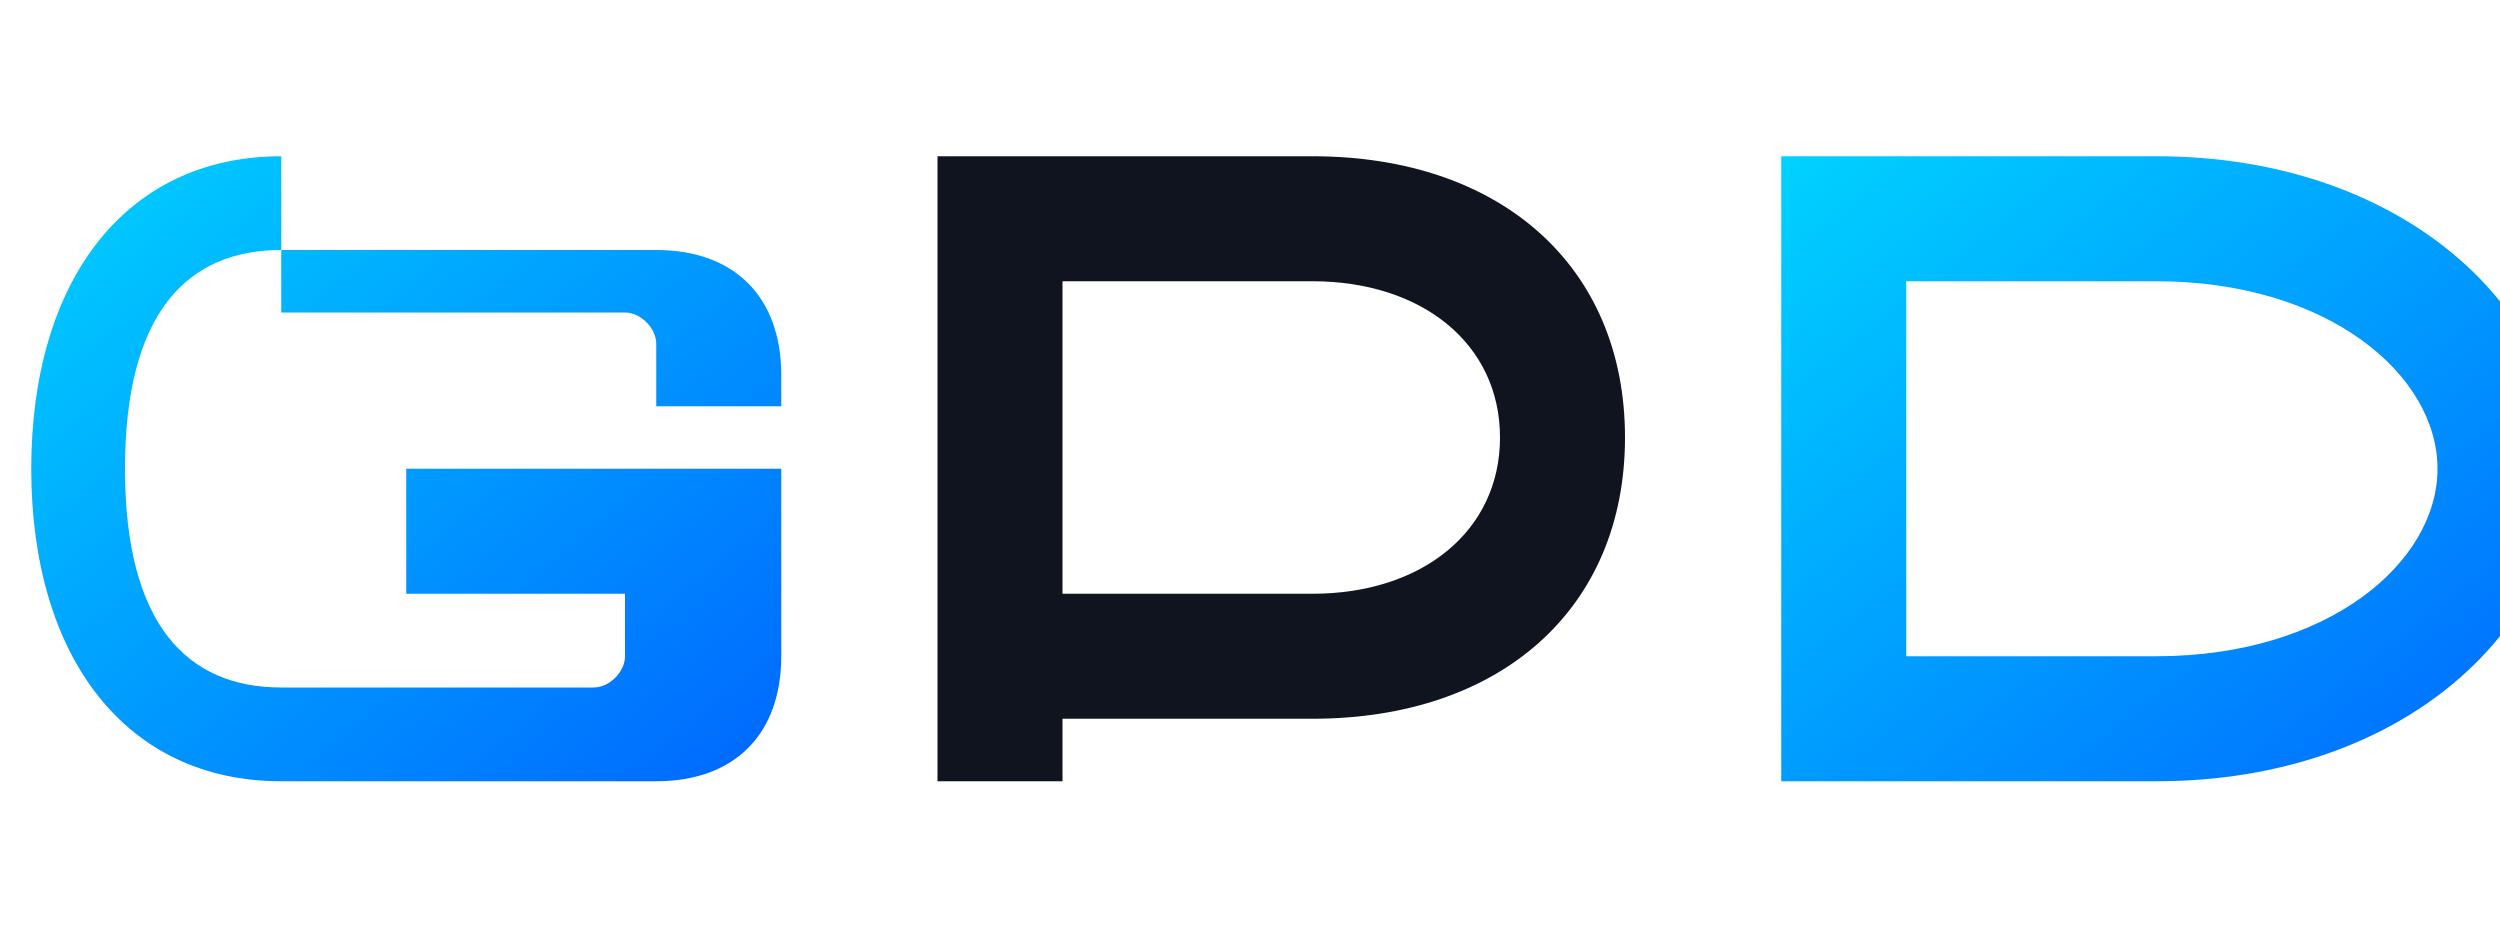
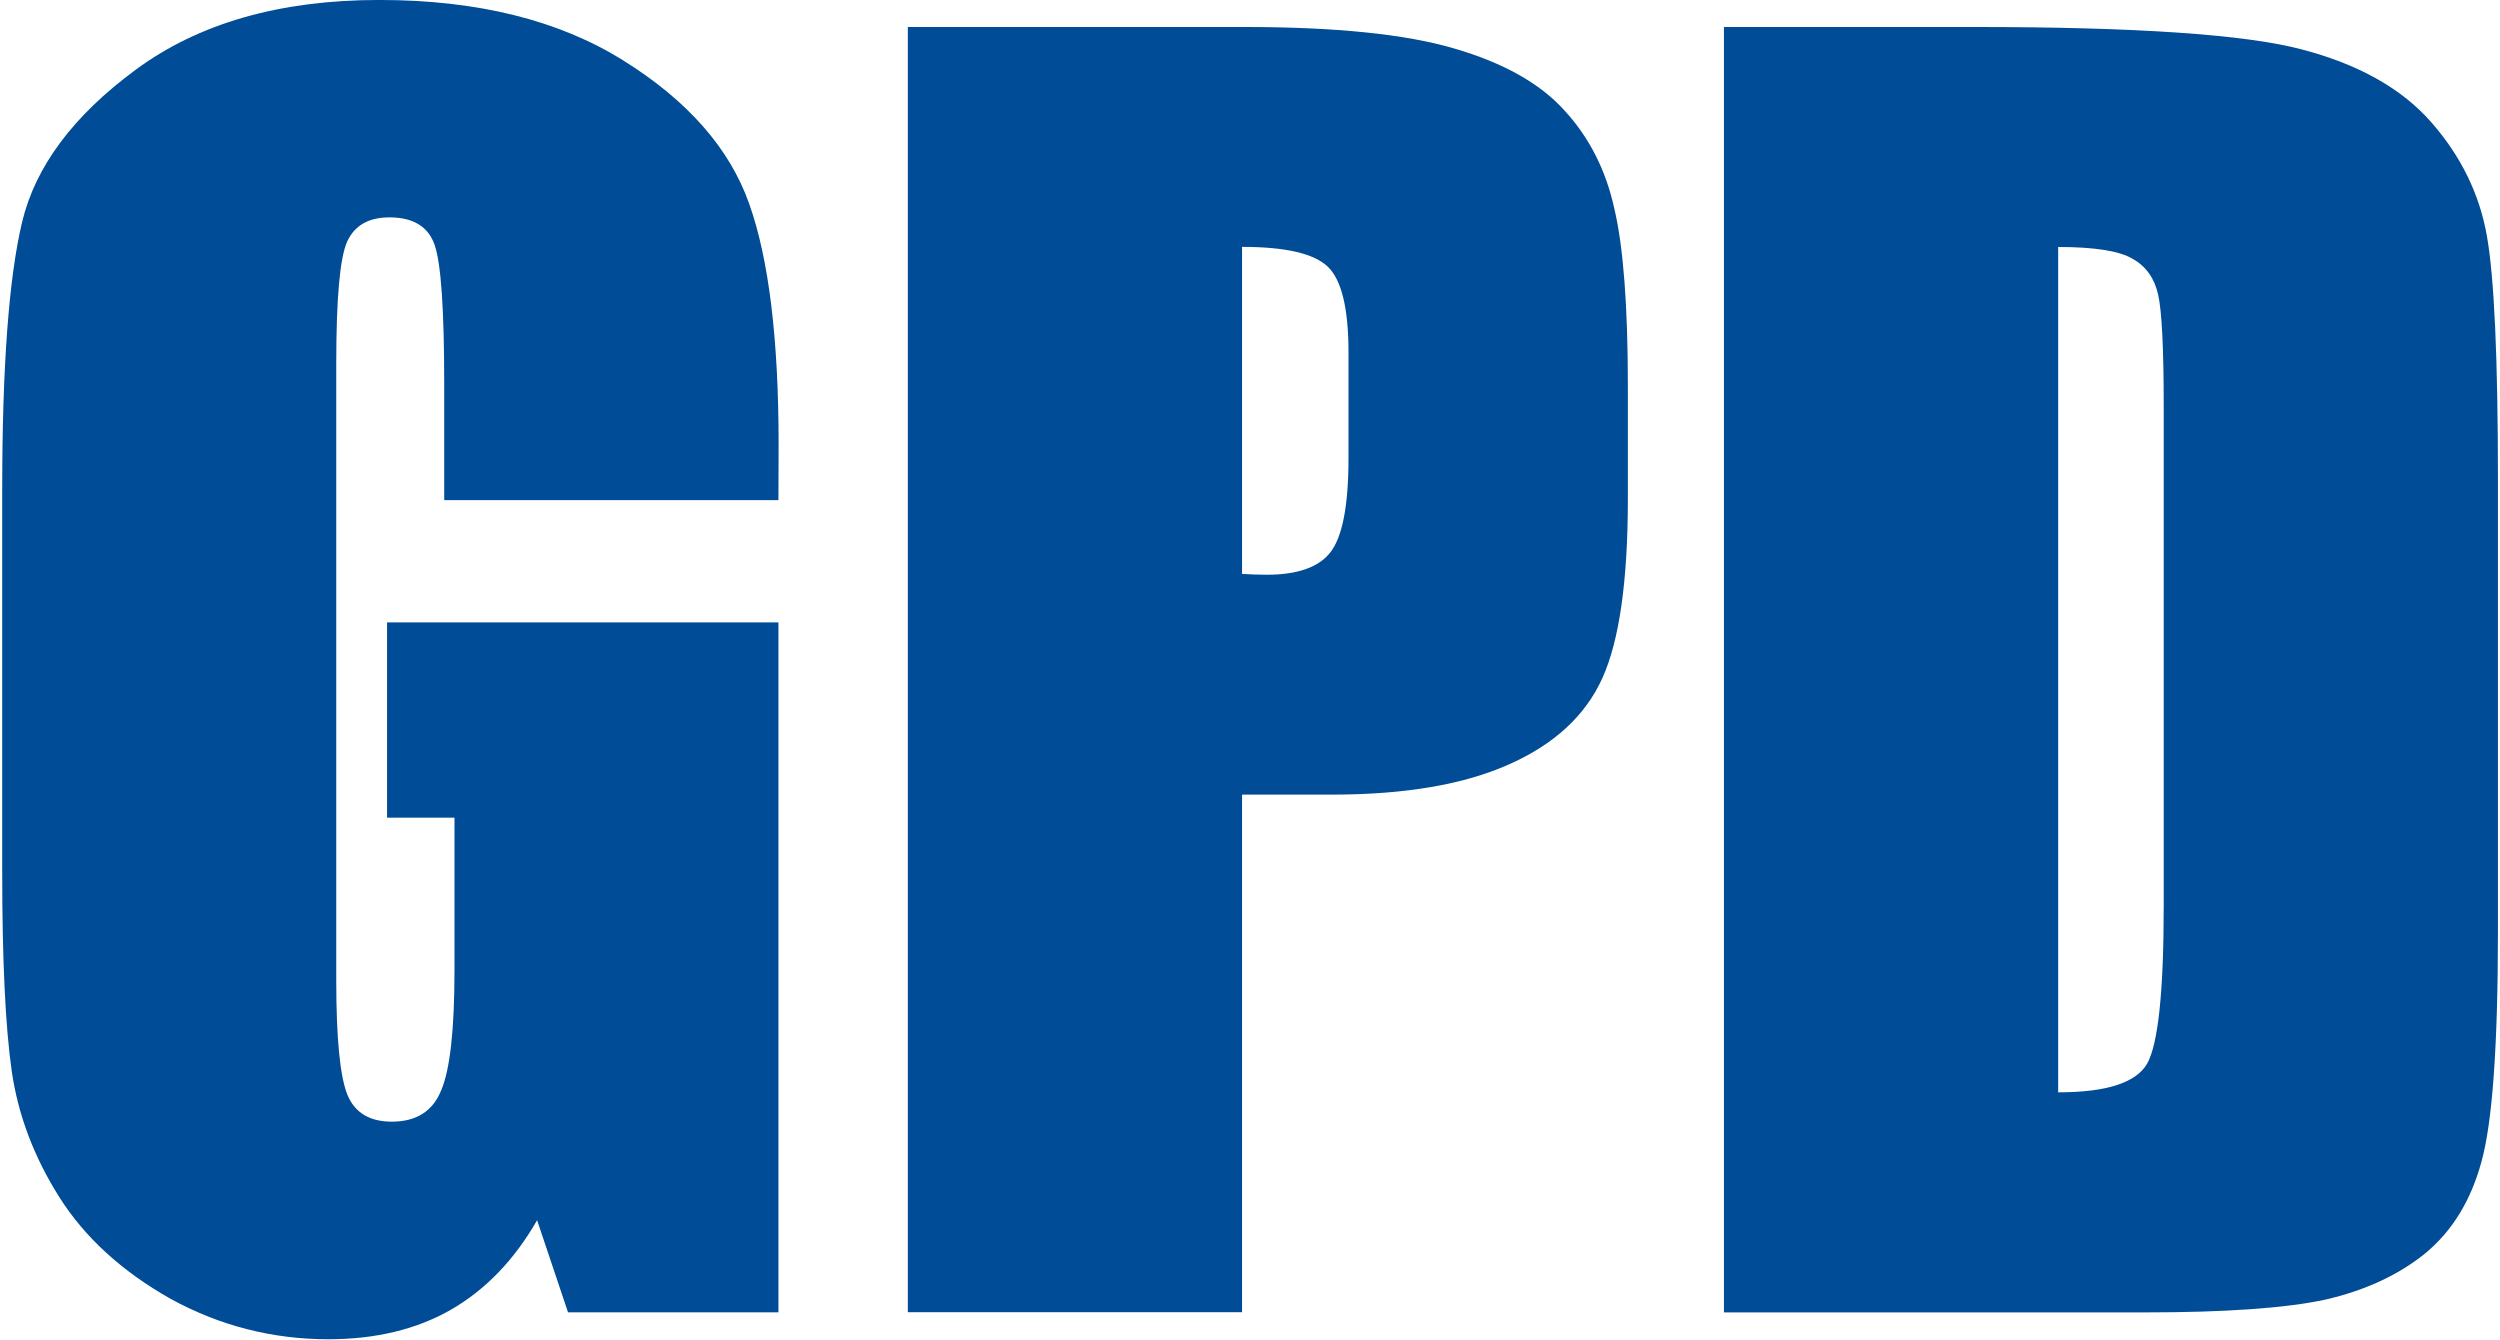
- <svg xmlns="http://www.w3.org/2000/svg" viewBox="0 0 160 60" width="160" height="60">
-   <defs>
-     <linearGradient id="gpd-grad" x1="0%" y1="0%" x2="100%" y2="100%">
-       <stop offset="0%" stop-color="#00D2FF" />
-       <stop offset="100%" stop-color="#0066FF" />
-     </linearGradient>
-   </defs>
-   <g fill="url(#gpd-grad)">
-     <path d="M18 10 C8 10 2 18 2 30 C2 42 8 50 18 50 L42 50 C47 50 50 47 50 42 L50 30 L26 30 L26 38 L40 38 L40 42 C40 43 39 44 38 44 L18 44 C12 44 8 40 8 30 C8 20 12 16 18 16 L42 16 C47 16 50 19 50 24 L50 26 L42 26 L42 22 C42 21 41 20 40 20 L18 20 Z" />
-     <path fill="#0F141F" d="M60 10 L84 10 C96 10 104 17 104 28 C104 39 96 46 84 46 L68 46 L68 50 L60 50 Z M68 18 L68 38 L84 38 C91 38 96 34 96 28 C96 22 91 18 84 18 Z" />
-     <path d="M114 10 L138 10 C154 10 164 20 164 30 C164 40 154 50 138 50 L114 50 Z M122 18 L122 42 L138 42 C149 42 156 36 156 30 C156 24 149 18 138 18 Z" />
+ <svg xmlns="http://www.w3.org/2000/svg" width="112" height="60" viewBox="0 0 28.162 15.111" version="1.1" id="svg21457">
+   <defs id="defs21454" />
+   <g id="layer1" transform="translate(-66.98663,-125.7854)">
+     <g aria-label="GPD" id="text29999" style="font-weight:bold;font-size:18.344px;line-height:1.25;font-family:Impact;-inkscape-font-specification:'Impact Bold';stroke-width:0.265;fill:#004c97">
+       <path d="m 75.747,131.428 h -3.771 v -1.317 q 0,-1.245 -0.107,-1.559 -0.107,-0.314 -0.511,-0.314 -0.349,0 -0.475,0.269 -0.125,0.269 -0.125,1.379 v 6.96 q 0,0.976 0.125,1.29 0.125,0.305 0.502,0.305 0.412,0 0.555,-0.349 0.152,-0.349 0.152,-1.361 v -1.72 h -0.761 v -2.203 h 4.416 v 7.784 h -2.374 l -0.349,-1.039 q -0.385,0.672 -0.976,1.012 -0.582,0.331 -1.379,0.331 -0.949,0 -1.782,-0.457 -0.824,-0.466 -1.254,-1.147 -0.43,-0.681 -0.537,-1.424 -0.107,-0.752 -0.107,-2.248 v -4.308 q 0,-2.078 0.224,-3.019 0.224,-0.941 1.281,-1.72 1.066,-0.788 2.75,-0.788 1.657,0 2.75,0.681 1.093,0.681 1.424,1.621 0.331,0.932 0.331,2.714 z" style="fill:#004c97" id="path32379" />
+       <path d="m 77.207,126.09 h 3.798 q 1.541,0 2.365,0.242 0.833,0.242 1.245,0.699 0.421,0.457 0.564,1.111 0.152,0.645 0.152,2.006 v 1.263 q 0,1.388 -0.287,2.024 -0.287,0.636 -1.057,0.976 -0.761,0.34 -1.997,0.34 h -1.012 v 5.84 h -3.771 z m 3.771,2.481 v 3.69 q 0.161,0.009 0.278,0.009 0.52,0 0.717,-0.251 0.206,-0.26 0.206,-1.066 v -1.191 q 0,-0.743 -0.233,-0.967 -0.233,-0.224 -0.967,-0.224 z" style="fill:#004c97" id="path32381" />
+       <path d="m 86.415,126.09 h 2.822 q 2.732,0 3.69,0.251 0.967,0.251 1.469,0.824 0.502,0.573 0.627,1.281 0.125,0.699 0.125,2.759 v 5.079 q 0,1.953 -0.188,2.616 -0.179,0.654 -0.636,1.03 -0.457,0.367 -1.129,0.52 -0.672,0.143 -2.024,0.143 h -4.756 z m 3.771,2.481 v 9.539 q 0.815,0 1.003,-0.322 0.188,-0.331 0.188,-1.782 v -5.634 q 0,-0.985 -0.063,-1.263 -0.063,-0.278 -0.287,-0.403 -0.224,-0.134 -0.842,-0.134 z" style="fill:#004c97" id="path32383" />
+     </g>
  </g>
</svg>
